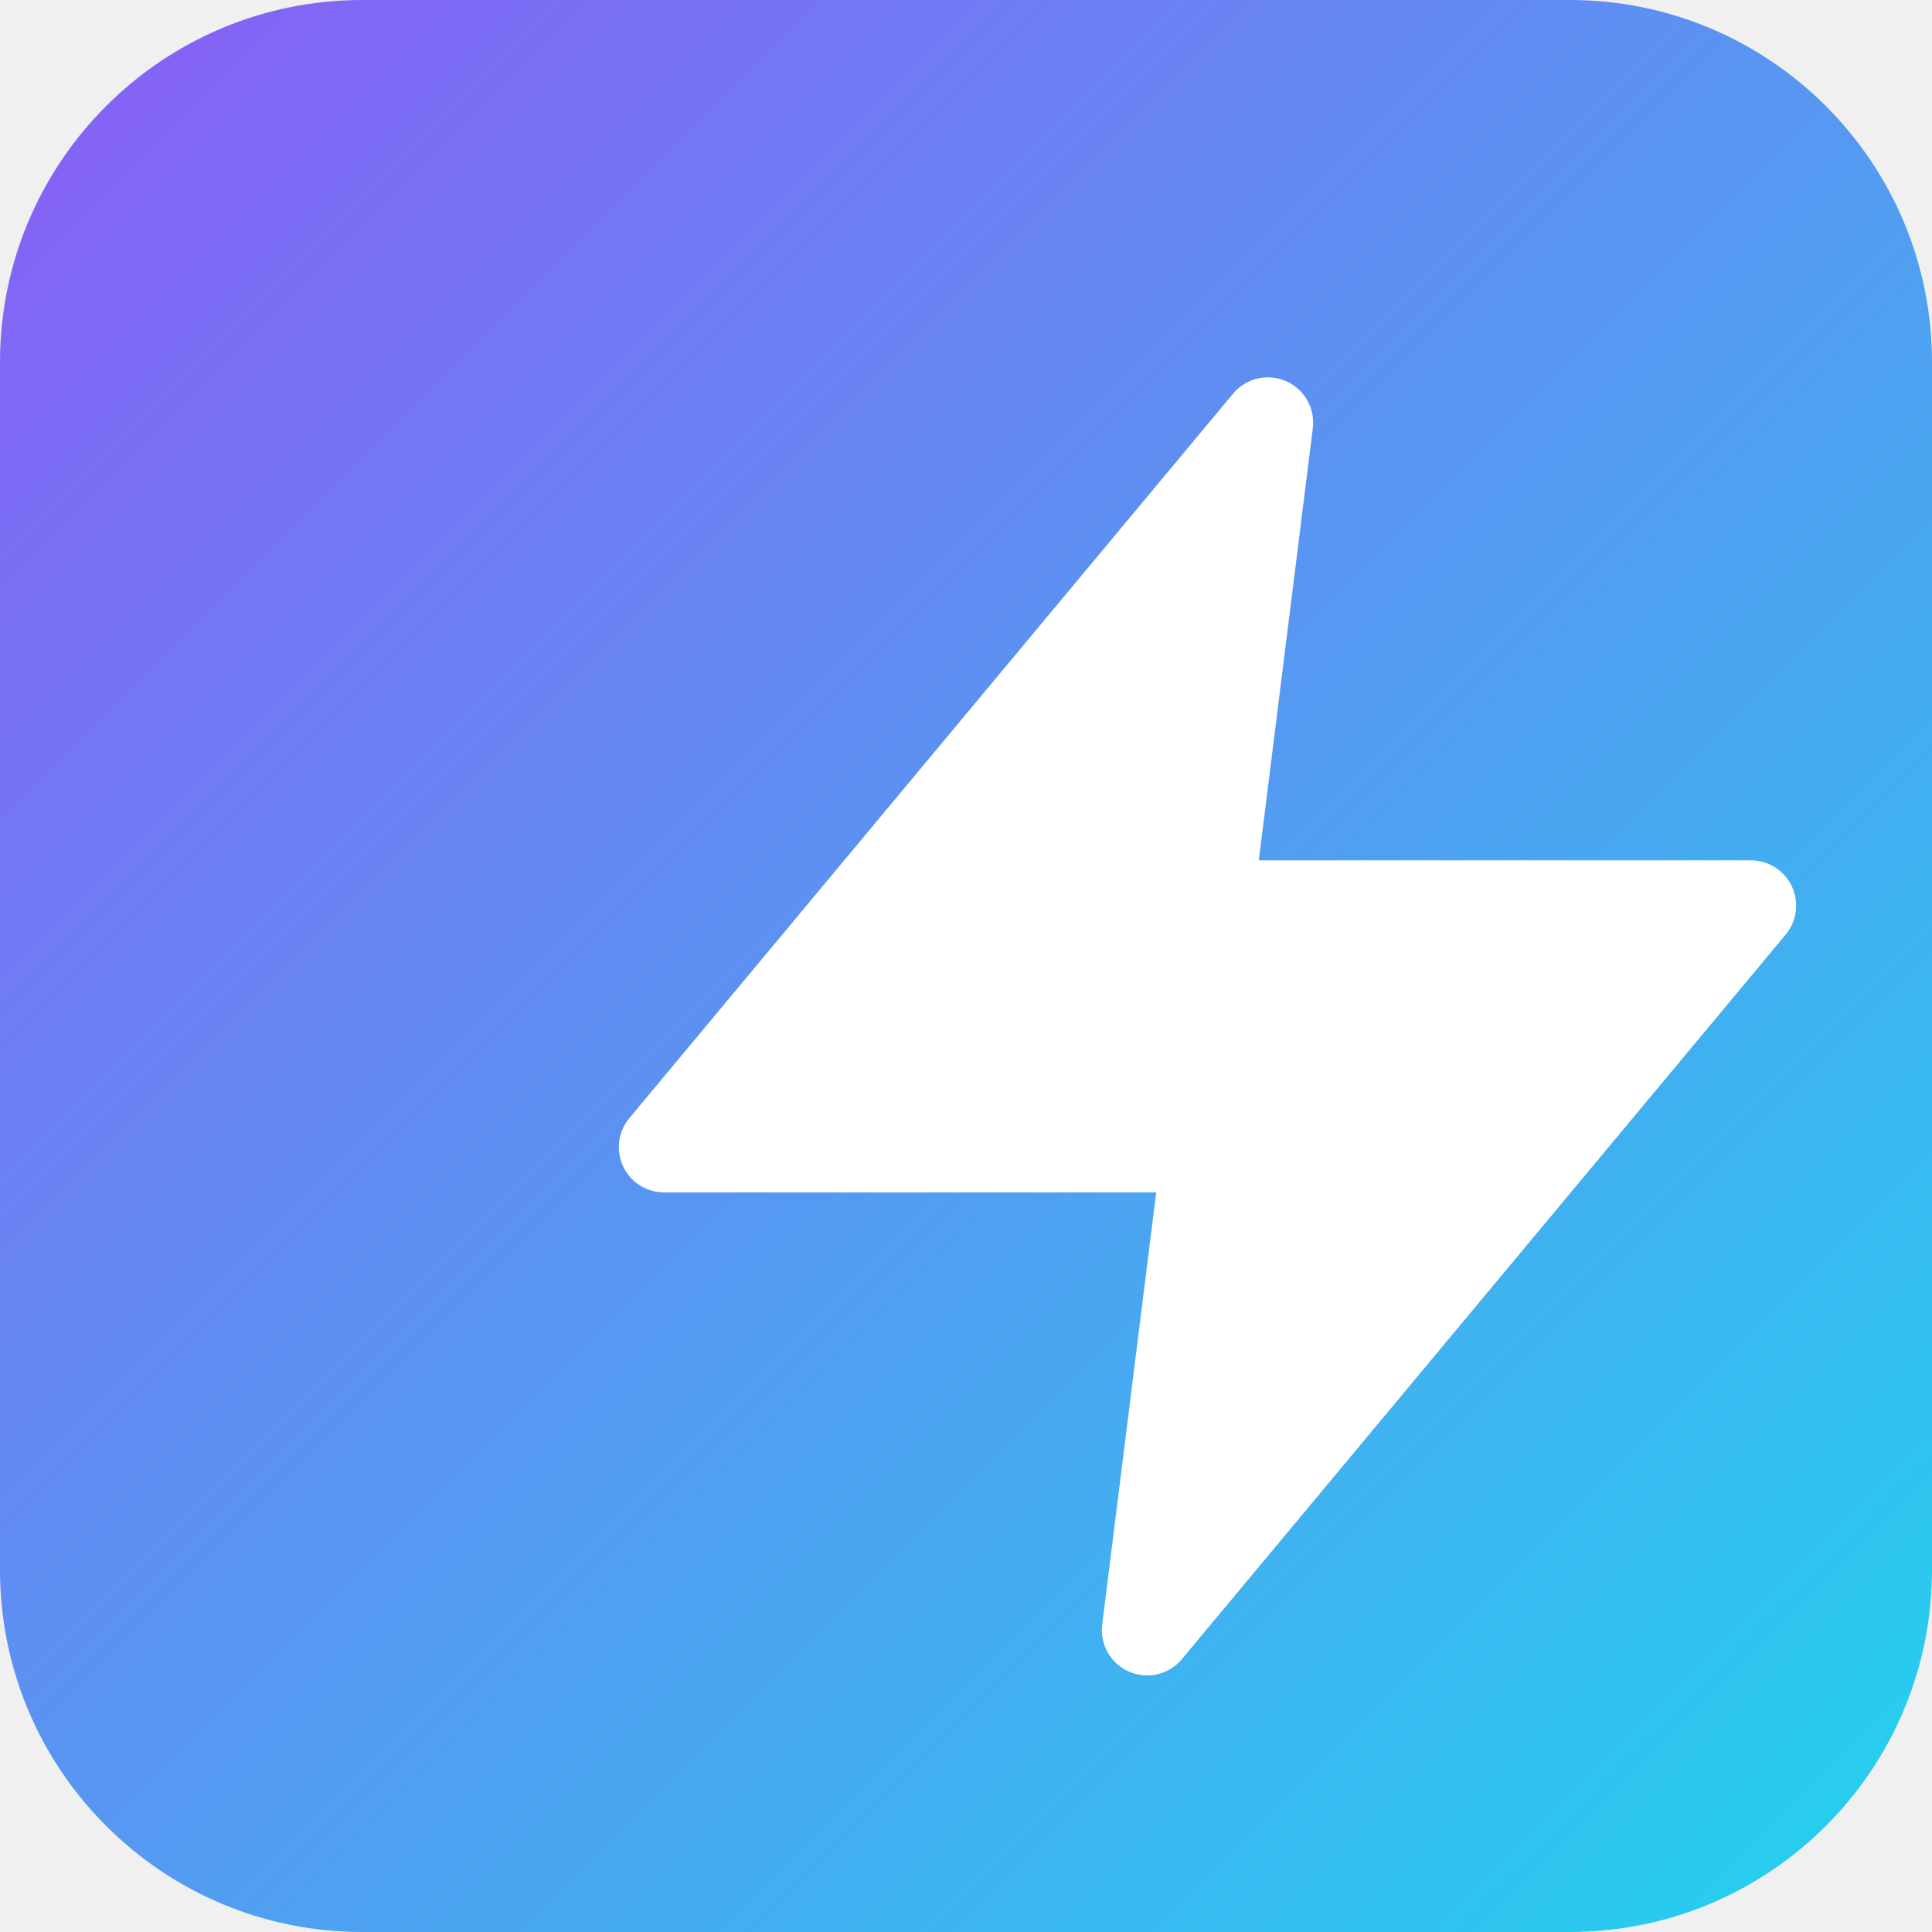
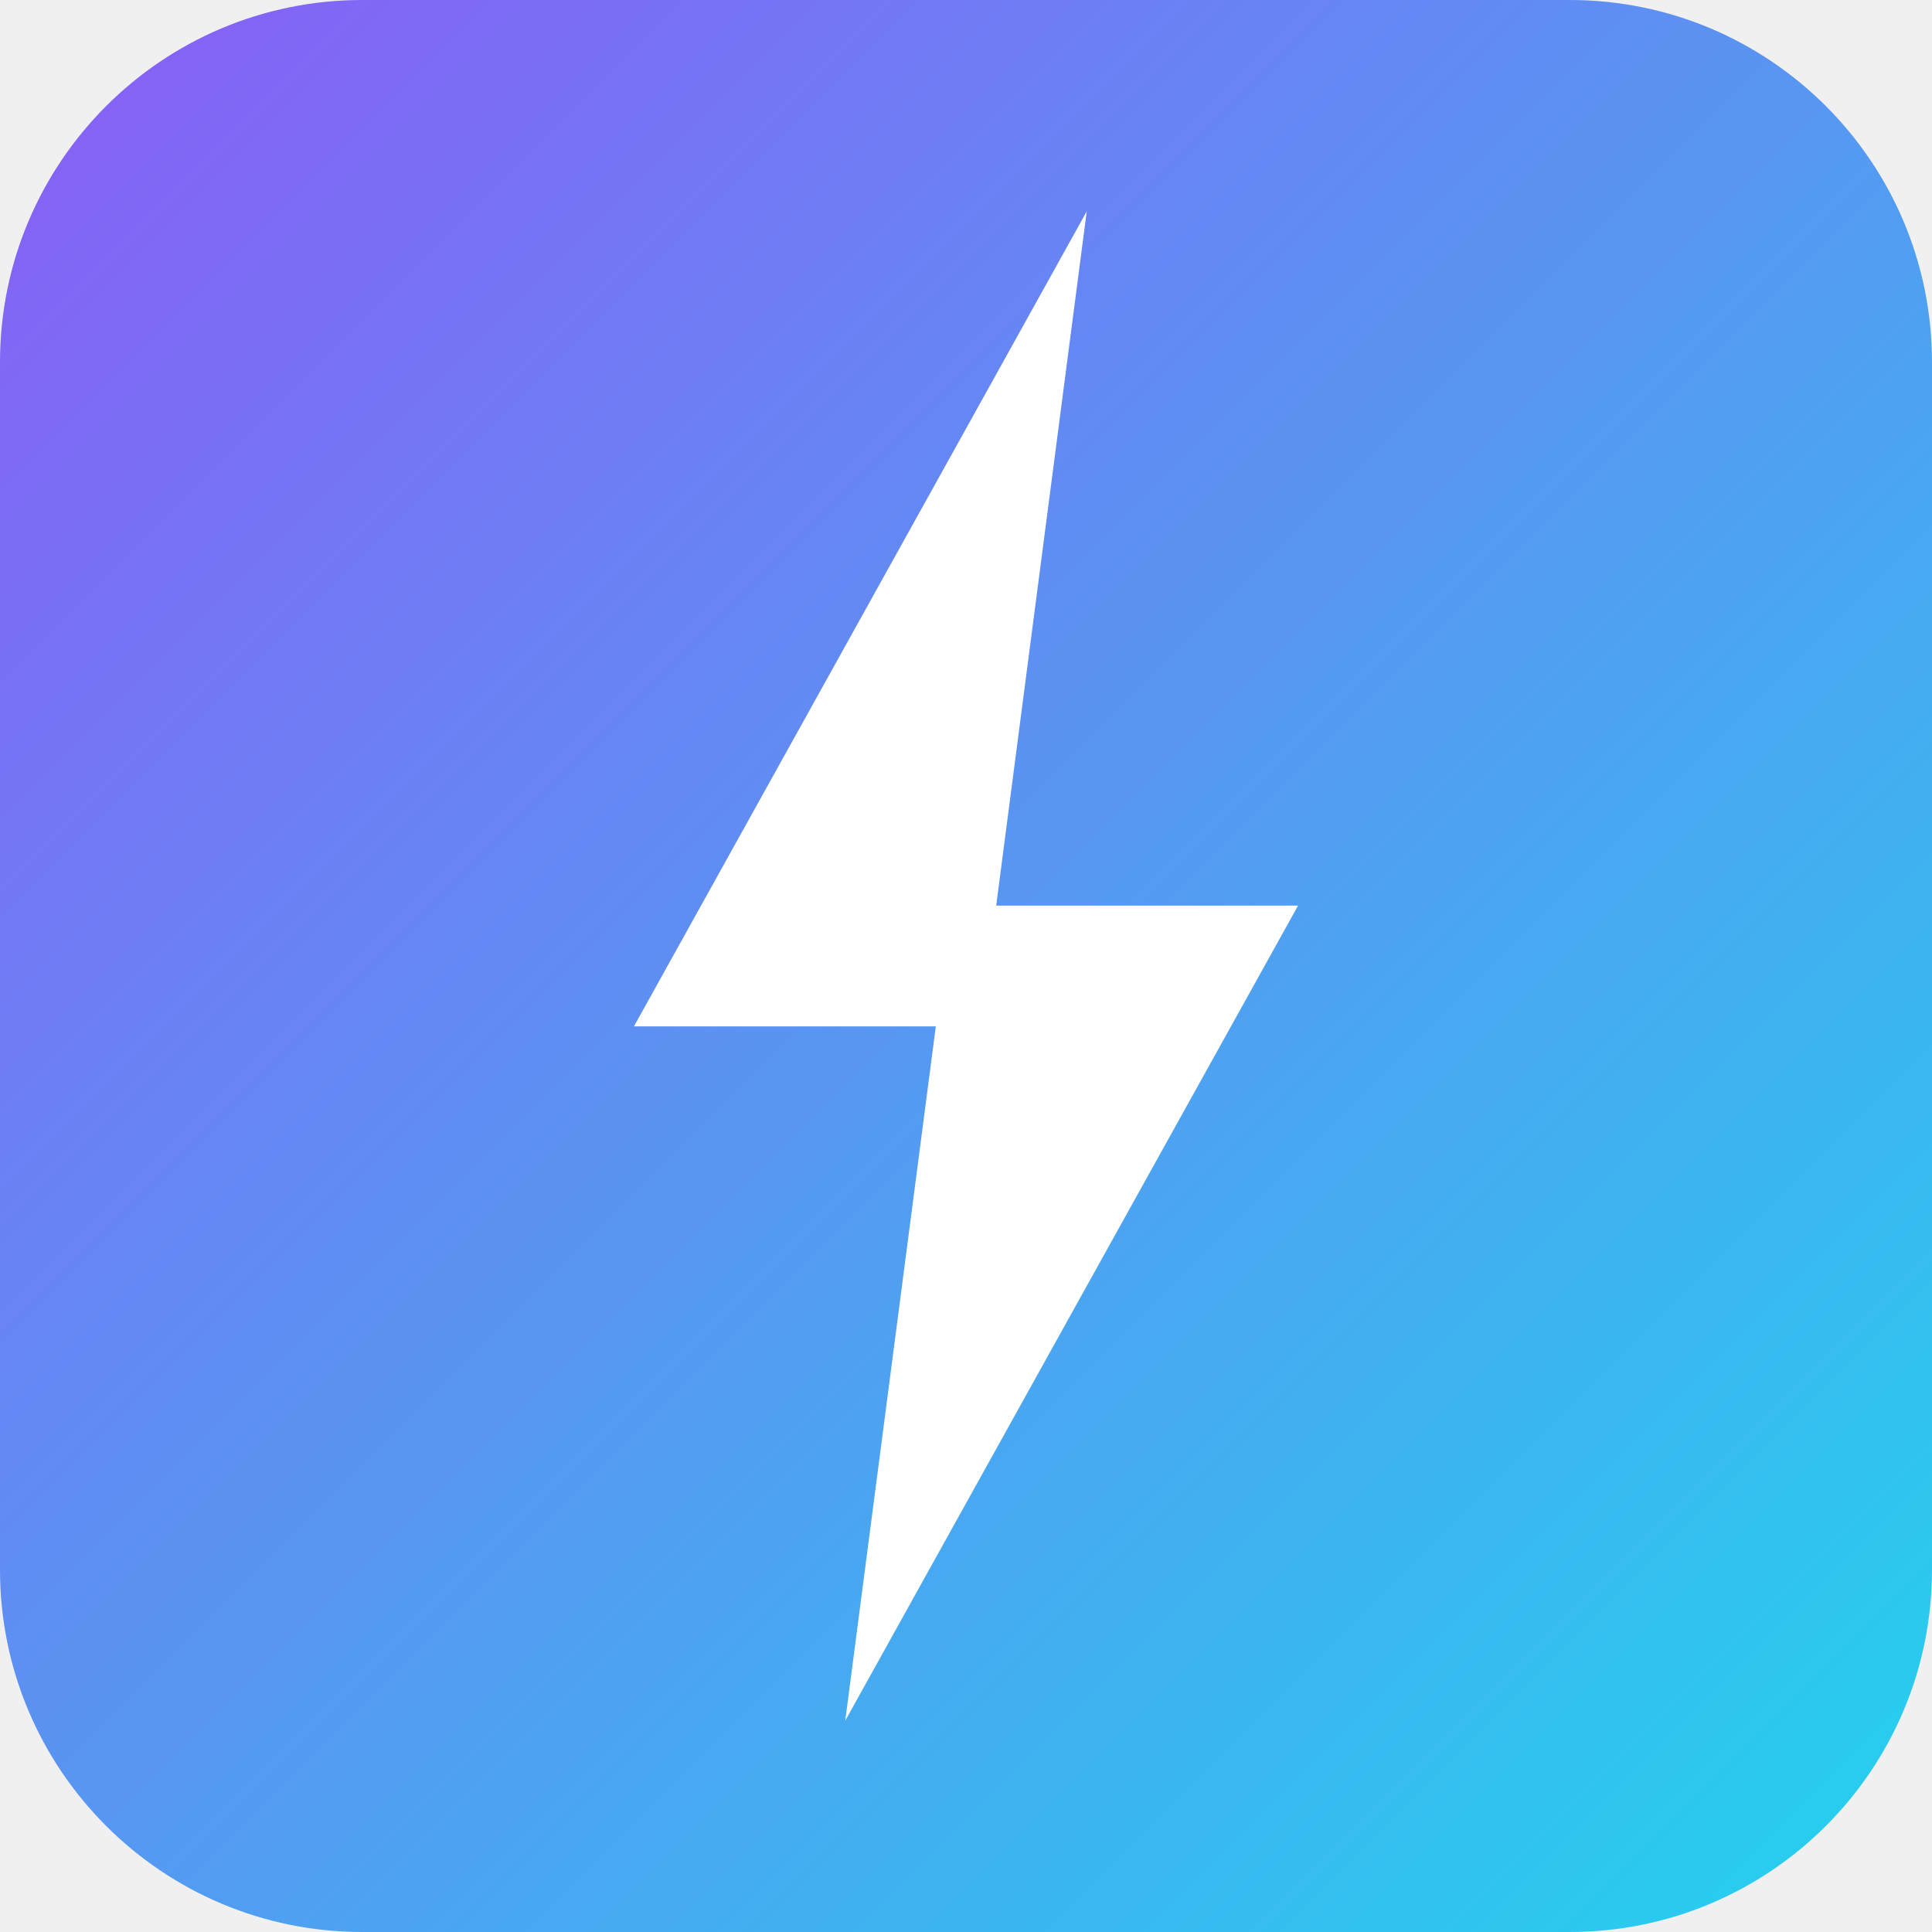
<svg xmlns="http://www.w3.org/2000/svg" viewBox="0 0 512 512">
  <defs>
    <linearGradient id="bg" x1="0" y1="0" x2="1" y2="1">
      <stop offset="0%" stop-color="#8b5cf6" />
      <stop offset="100%" stop-color="#22d3ee" />
    </linearGradient>
  </defs>
  <rect width="512" height="512" rx="96" fill="url(#bg)" />
-   <g transform="translate(128, 80) scale(16)" fill="none" stroke="white" stroke-width="1.5" stroke-linecap="round" stroke-linejoin="round">
-     <polygon points="13 2 3 14 12 14 11 22 21 10 12 10 13 2" fill="white" stroke="white" />
-   </g>
+   <polygon points="288,56 168,272 248,272 224,456 344,240 264,240 288,56" fill="white" />
</svg>
